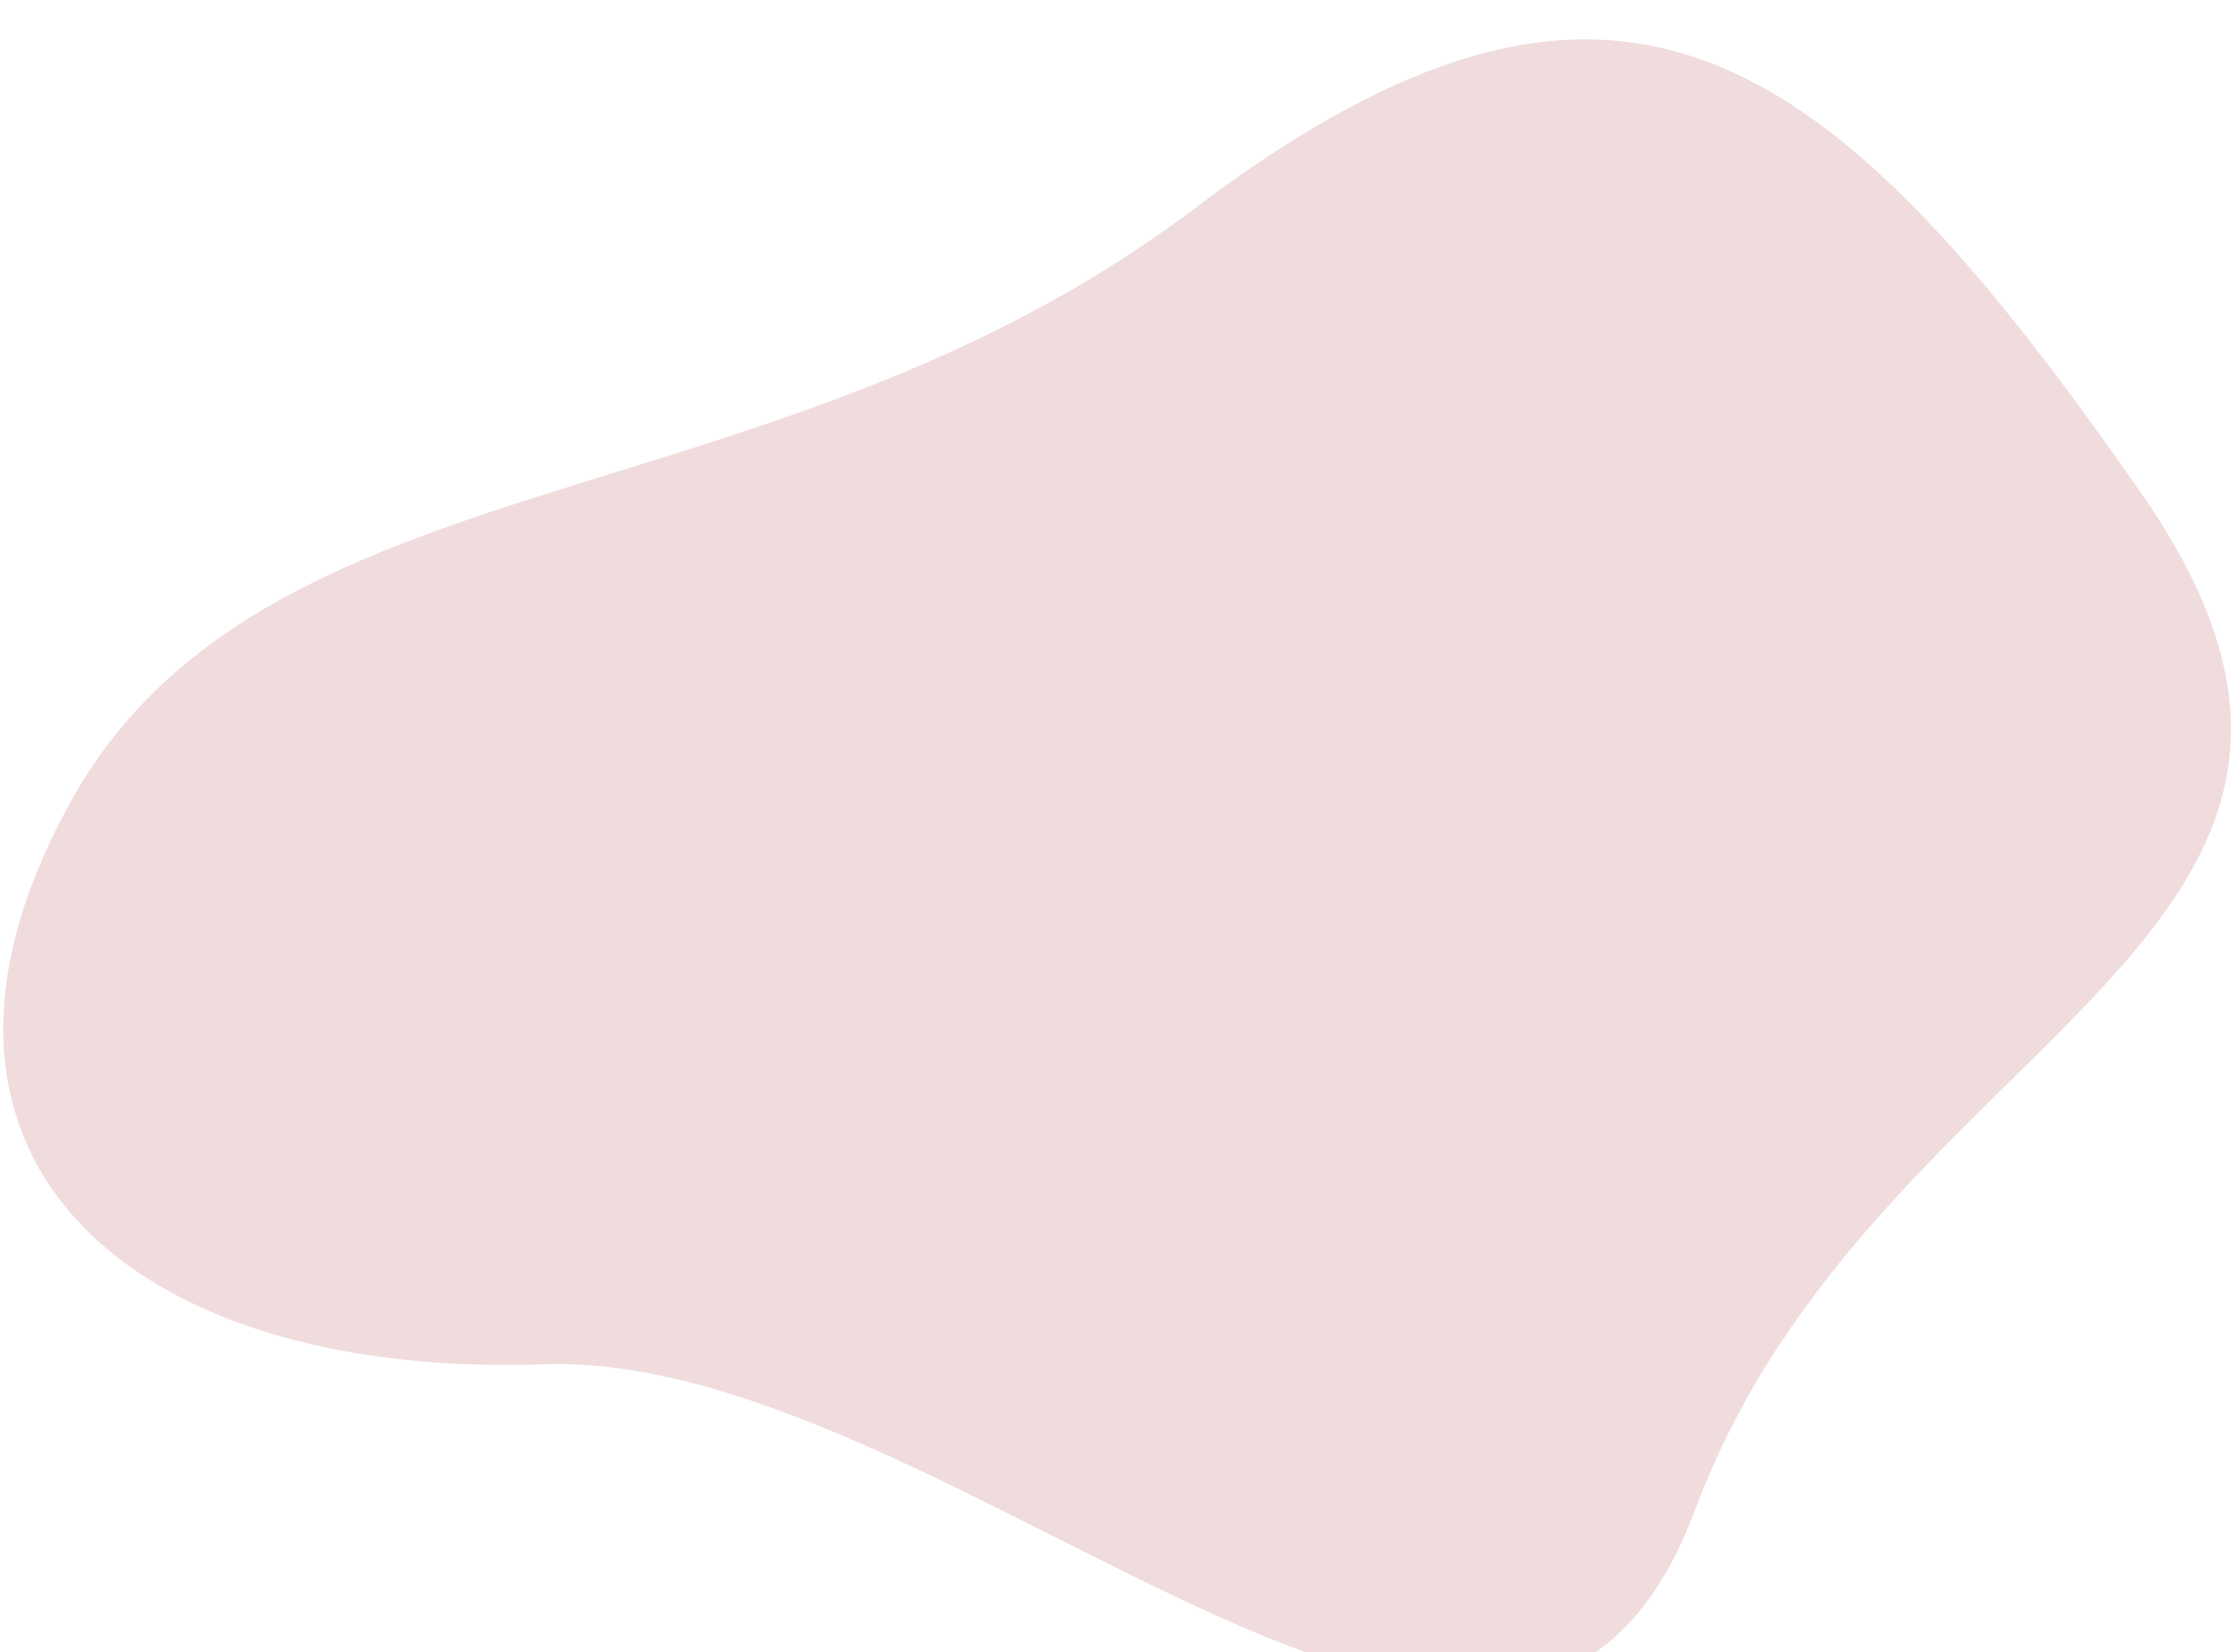
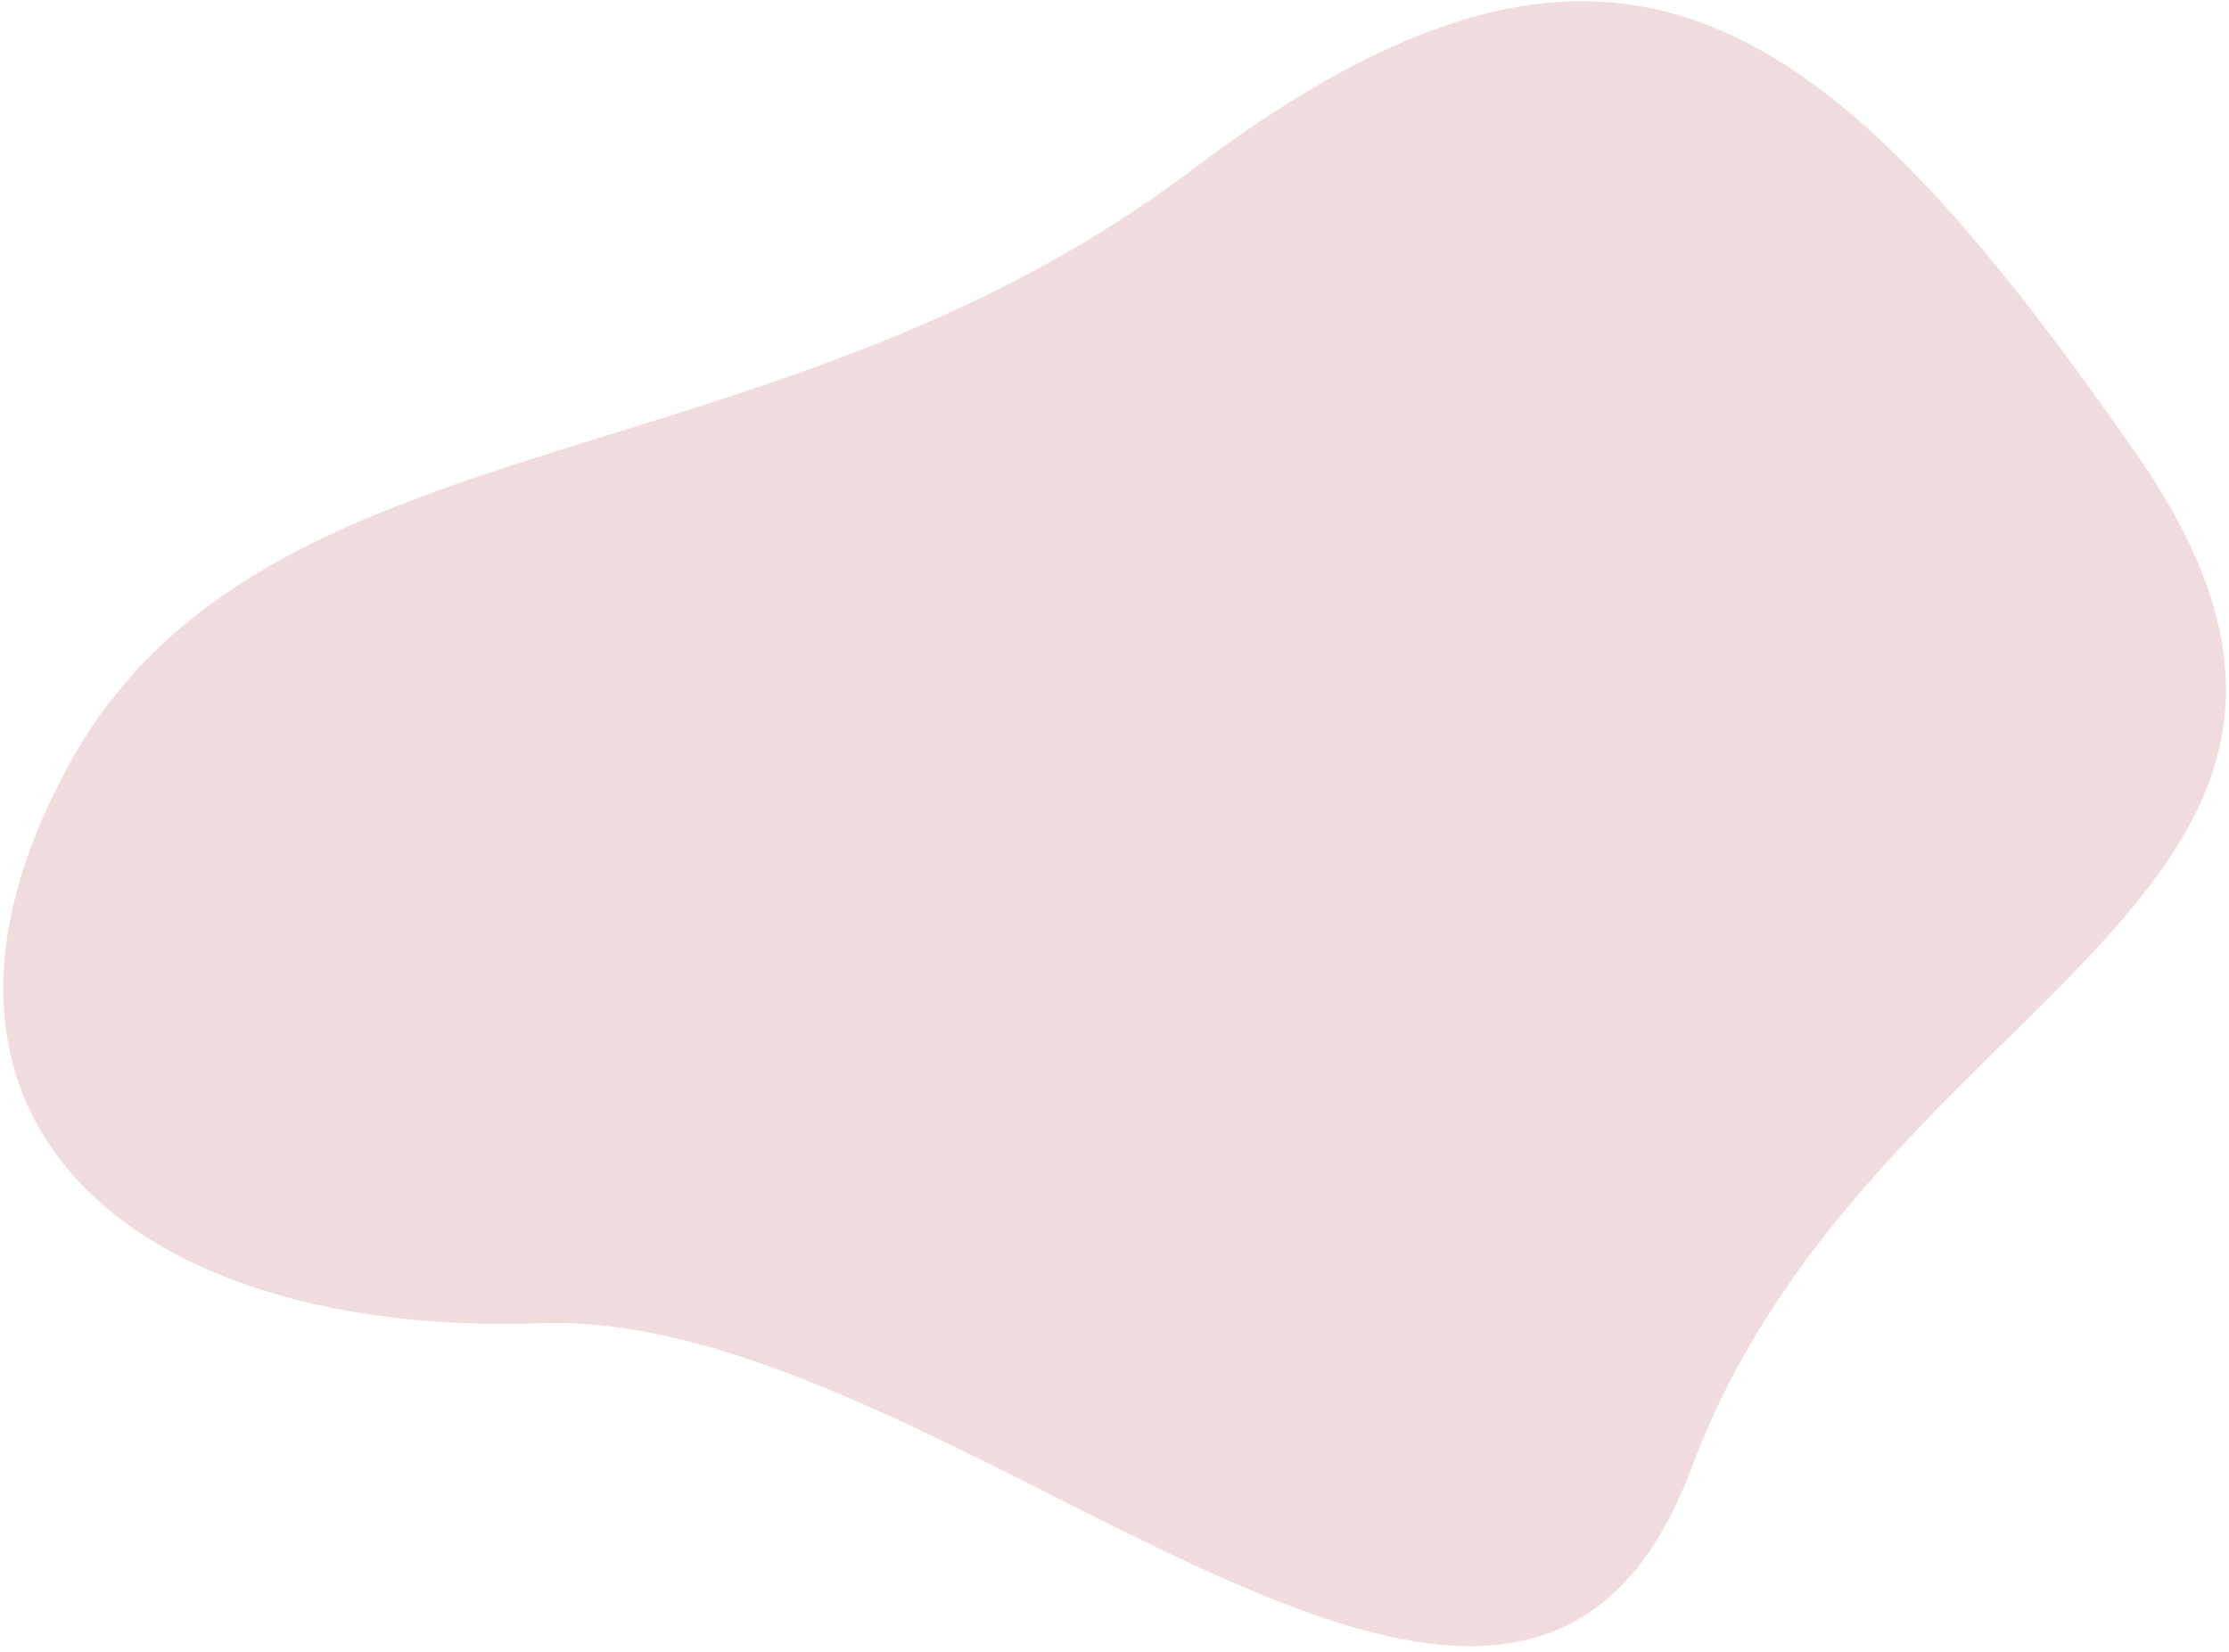
- <svg xmlns="http://www.w3.org/2000/svg" width="556" height="411" viewBox="0 0 556 392">
+ <svg xmlns="http://www.w3.org/2000/svg" width="556" height="412" viewBox="0 0 556 412">
  <path fill="#F0DCDD" fill-rule="evenodd" d="M135.165 330.095c-102.396 3.61-166.15-51.209-117.987-139.301 48.161-88.093 174.386-68.5 280.03-148.33C402.85-37.367 455.197 1.776 532.71 112.97s-66.242 133.71-110.736 253.148c-44.495 119.44-184.412-39.632-286.809-36.023z" />
</svg>
